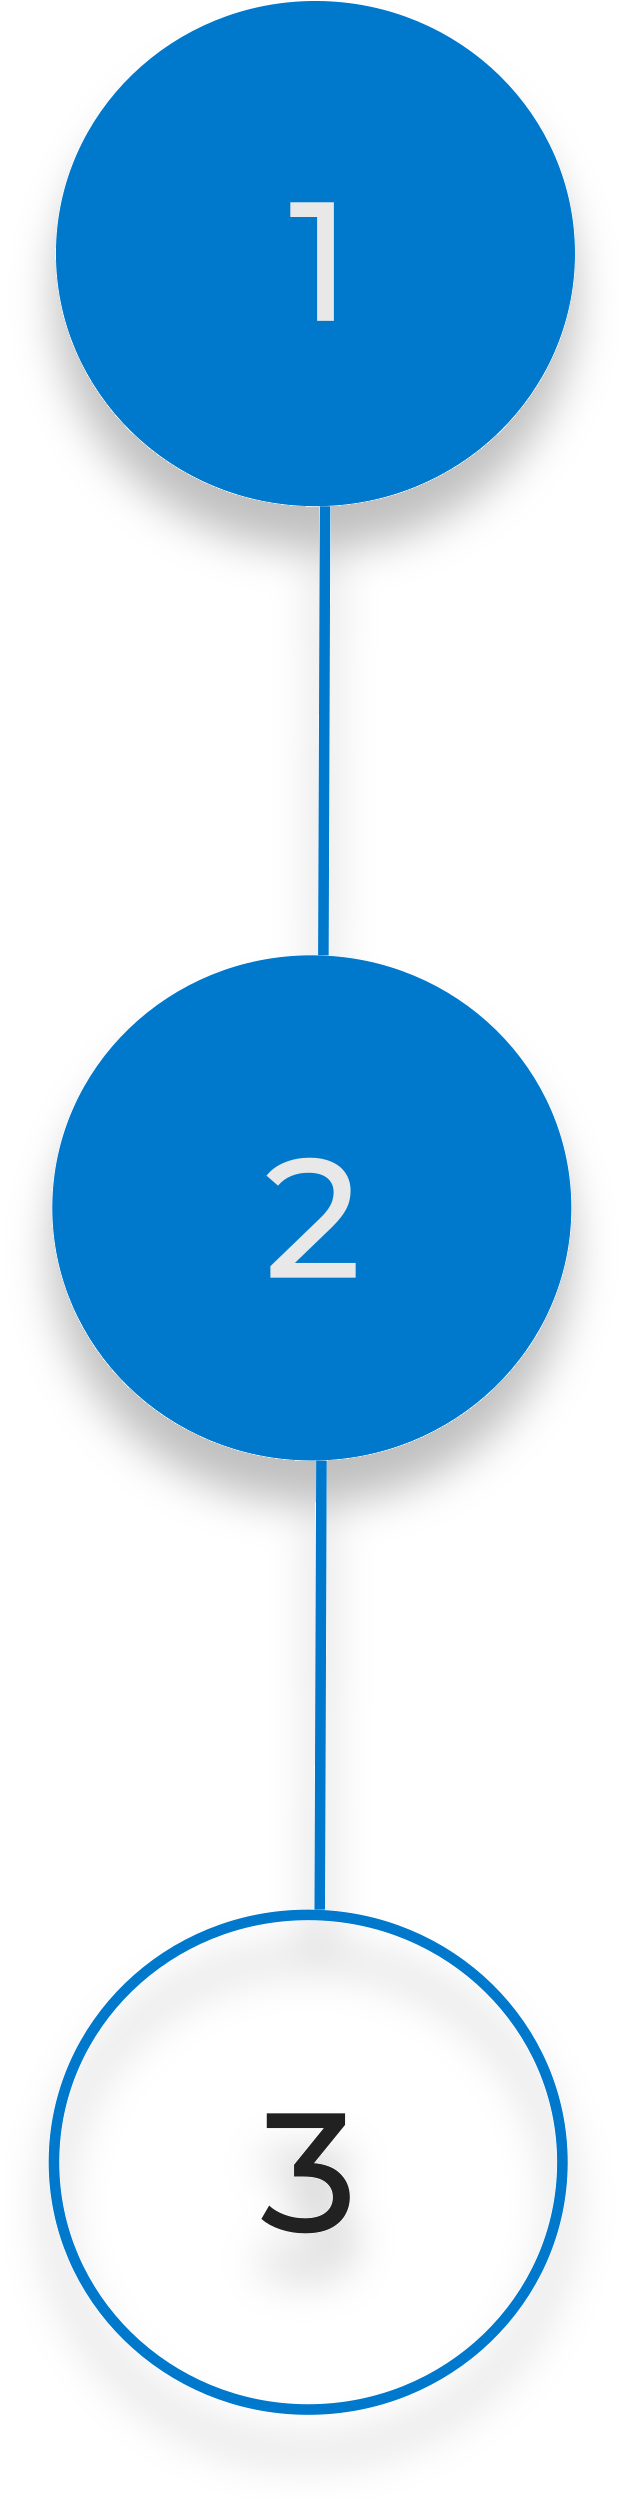
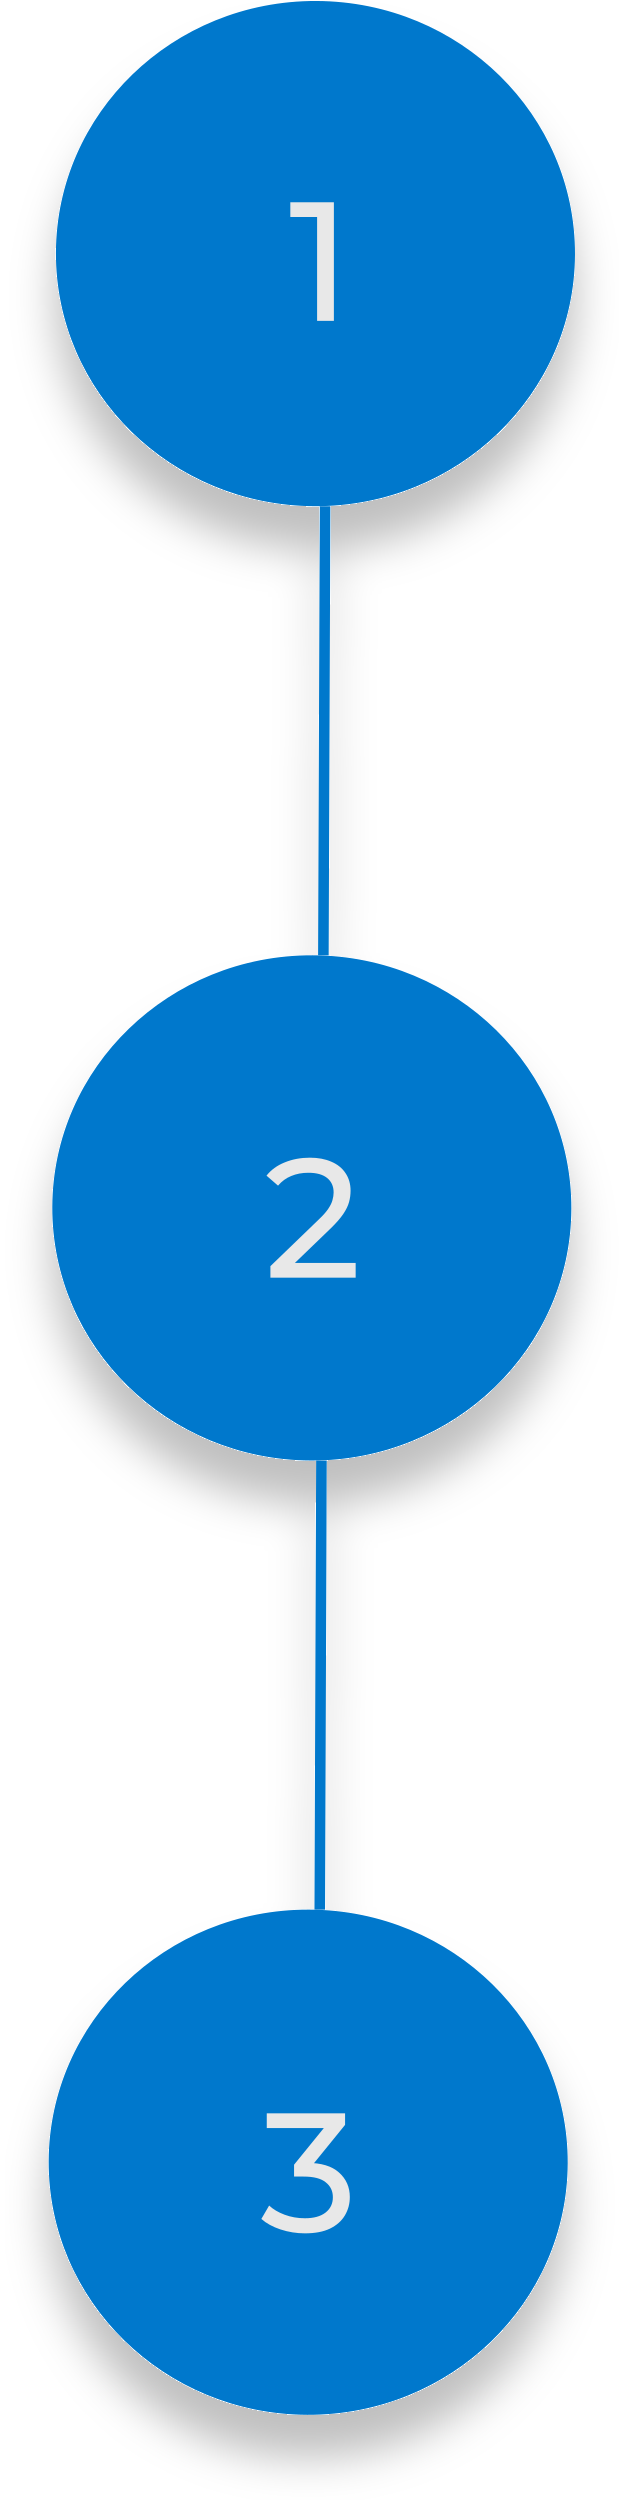
<svg xmlns="http://www.w3.org/2000/svg" width="59" height="236" viewBox="0 0 59 236" fill="none">
  <g filter="url(#filter0_d_113_22)">
    <path d="M29.69 47.286C16.423 47.236 5.73 36.73 5.779 23.849C5.828 10.967 16.6 0.543 29.868 0.593C43.135 0.644 53.828 11.15 53.779 24.031C53.73 36.913 42.958 47.337 29.69 47.286Z" fill="#0078CC" stroke="#0078CC" />
-     <path d="M29.005 227.461C15.737 227.41 5.045 216.904 5.094 204.023C5.143 191.142 15.915 180.717 29.182 180.768C42.45 180.818 53.142 191.324 53.093 204.206C53.044 217.087 42.272 227.511 29.005 227.461Z" stroke="#0078CC" />
+     <path d="M29.005 227.461C15.737 227.41 5.045 216.904 5.094 204.023C5.143 191.142 15.915 180.717 29.182 180.768C42.45 180.818 53.142 191.324 53.093 204.206C53.044 217.087 42.272 227.511 29.005 227.461Z" fill="#0078CC" stroke="#0078CC" />
    <path d="M29.347 137.374C16.08 137.323 5.387 126.817 5.436 113.936C5.485 101.054 16.258 90.63 29.525 90.68C42.793 90.731 53.485 101.237 53.436 114.118C53.387 127 42.615 137.424 29.347 137.374Z" fill="#0078CC" stroke="#0078CC" />
    <line x1="30.688" y1="47.79" x2="30.527" y2="90.184" stroke="#0078CC" />
    <line x1="30.345" y1="137.878" x2="30.184" y2="180.271" stroke="#0078CC" />
    <path d="M29.934 30.292L29.934 19.732L30.622 20.484L27.406 20.484L27.406 19.092L31.518 19.092L31.518 30.292L29.934 30.292Z" fill="#E8E8E8" />
    <path d="M25.526 120.613L25.526 119.525L30.086 115.125C30.491 114.741 30.79 114.405 30.982 114.117C31.185 113.818 31.318 113.546 31.382 113.301C31.457 113.045 31.494 112.8 31.494 112.565C31.494 111.989 31.291 111.536 30.886 111.205C30.481 110.874 29.889 110.709 29.11 110.709C28.513 110.709 27.974 110.81 27.494 111.013C27.014 111.205 26.598 111.509 26.246 111.925L25.158 110.981C25.585 110.437 26.155 110.021 26.87 109.733C27.595 109.434 28.39 109.285 29.254 109.285C30.033 109.285 30.71 109.413 31.286 109.669C31.862 109.914 32.305 110.272 32.614 110.741C32.934 111.21 33.094 111.765 33.094 112.405C33.094 112.768 33.046 113.125 32.95 113.477C32.854 113.829 32.673 114.202 32.406 114.597C32.139 114.992 31.755 115.434 31.254 115.925L27.19 119.845L26.806 119.221L33.574 119.221L33.574 120.613L25.526 120.613Z" fill="#E8E8E8" />
-     <path d="M28.783 210.828C27.994 210.828 27.226 210.705 26.479 210.46C25.743 210.215 25.14 209.884 24.671 209.468L25.407 208.204C25.78 208.556 26.266 208.844 26.863 209.068C27.46 209.292 28.101 209.404 28.783 209.404C29.615 209.404 30.261 209.228 30.719 208.876C31.189 208.513 31.423 208.028 31.423 207.42C31.423 206.833 31.199 206.364 30.751 206.012C30.314 205.649 29.615 205.468 28.655 205.468L27.759 205.468L27.759 204.348L31.087 200.252L31.311 200.892L25.183 200.892L25.183 199.5L32.575 199.5L32.575 200.588L29.263 204.668L28.431 204.172L28.959 204.172C30.314 204.172 31.327 204.476 31.999 205.084C32.682 205.692 33.023 206.465 33.023 207.404C33.023 208.033 32.868 208.609 32.559 209.132C32.25 209.655 31.78 210.071 31.151 210.38C30.532 210.679 29.743 210.828 28.783 210.828Z" fill="#212121" />
+     <path d="M28.783 210.828C27.994 210.828 27.226 210.705 26.479 210.46C25.743 210.215 25.14 209.884 24.671 209.468L25.407 208.204C25.78 208.556 26.266 208.844 26.863 209.068C27.46 209.292 28.101 209.404 28.783 209.404C29.615 209.404 30.261 209.228 30.719 208.876C31.189 208.513 31.423 208.028 31.423 207.42C31.423 206.833 31.199 206.364 30.751 206.012C30.314 205.649 29.615 205.468 28.655 205.468L27.759 205.468L27.759 204.348L31.087 200.252L31.311 200.892L25.183 200.892L25.183 199.5L32.575 199.5L32.575 200.588L29.263 204.668L28.431 204.172L28.959 204.172C30.314 204.172 31.327 204.476 31.999 205.084C32.682 205.692 33.023 206.465 33.023 207.404C33.023 208.033 32.868 208.609 32.559 209.132C32.25 209.655 31.78 210.071 31.151 210.38C30.532 210.679 29.743 210.828 28.783 210.828Z" fill="#E8E8E8" />
  </g>
  <defs>
    <filter id="filter0_d_113_22" x="0.503" y="0" width="57.867" height="236.054" filterUnits="userSpaceOnUse" color-interpolation-filters="sRGB">
      <feFlood flood-opacity="0" result="BackgroundImageFix" />
      <feColorMatrix in="SourceAlpha" type="matrix" values="0 0 0 0 0 0 0 0 0 0 0 0 0 0 0 0 0 0 127 0" result="hardAlpha" />
      <feOffset dy="4" />
      <feGaussianBlur stdDeviation="2" />
      <feComposite in2="hardAlpha" operator="out" />
      <feColorMatrix type="matrix" values="0 0 0 0 0 0 0 0 0 0 0 0 0 0 0 0 0 0 0.25 0" />
      <feBlend mode="normal" in2="BackgroundImageFix" result="effect1_dropShadow_113_22" />
      <feBlend mode="normal" in="SourceGraphic" in2="effect1_dropShadow_113_22" result="shape" />
    </filter>
  </defs>
</svg>
